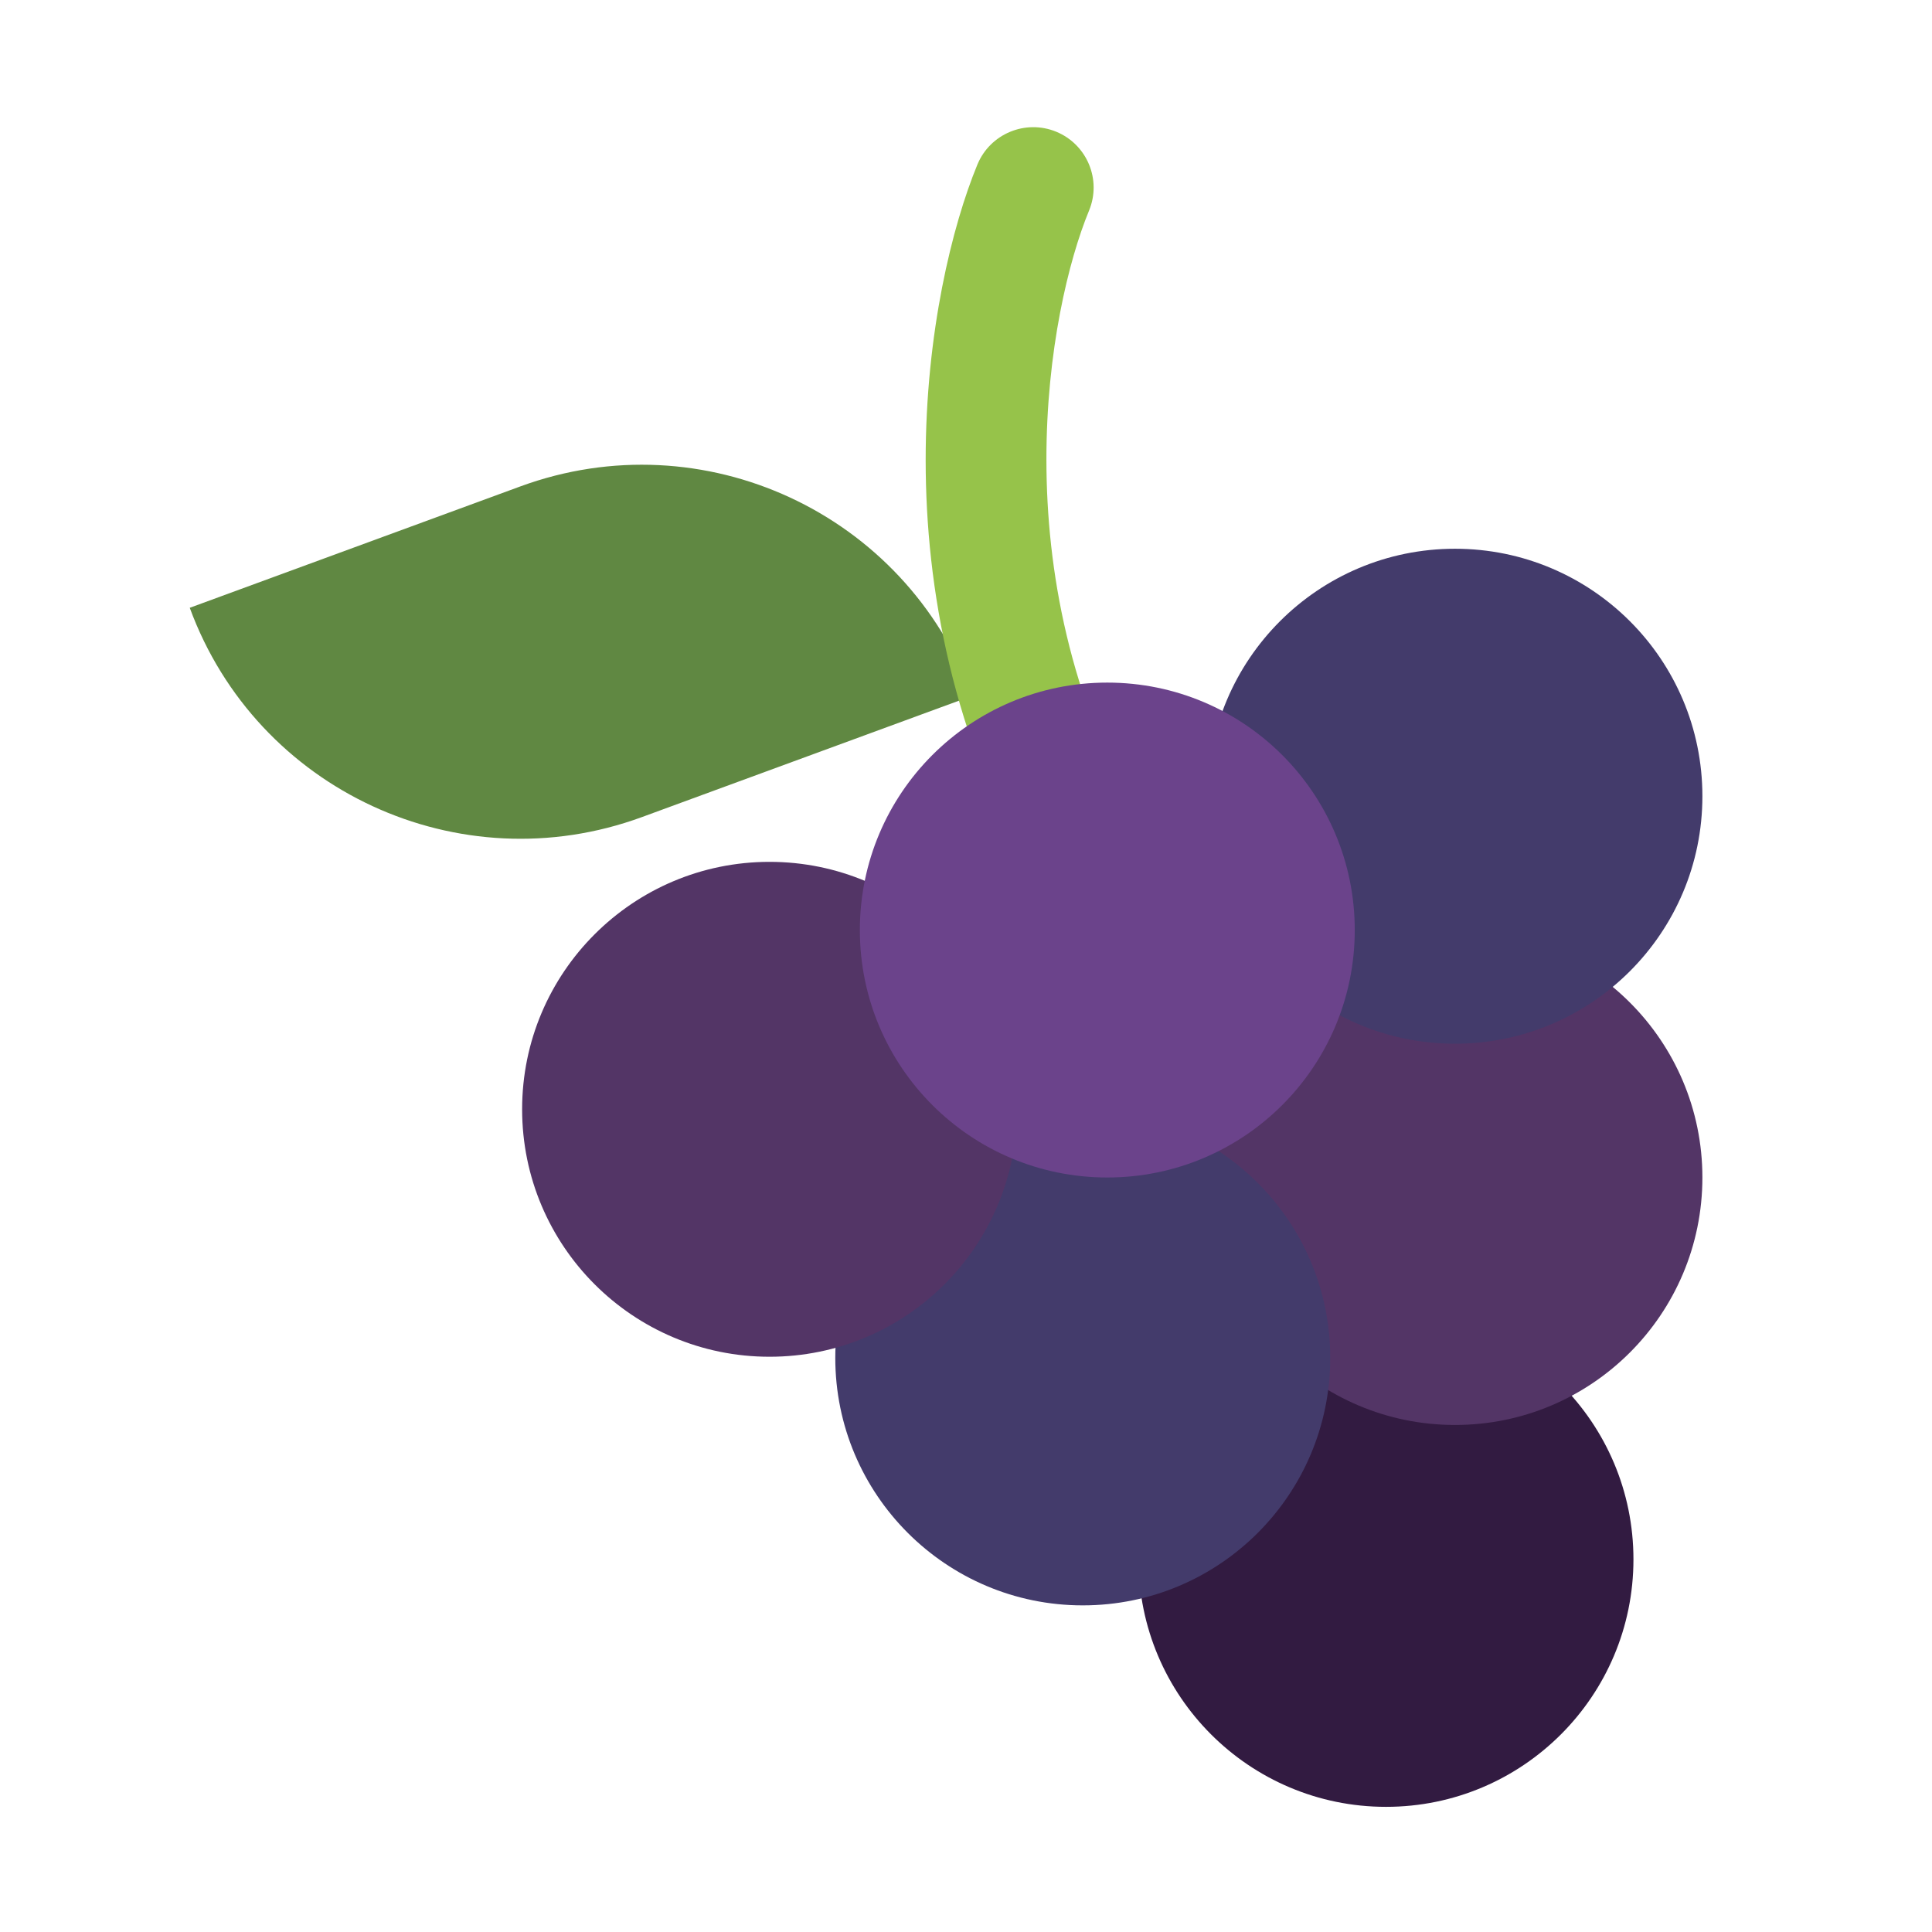
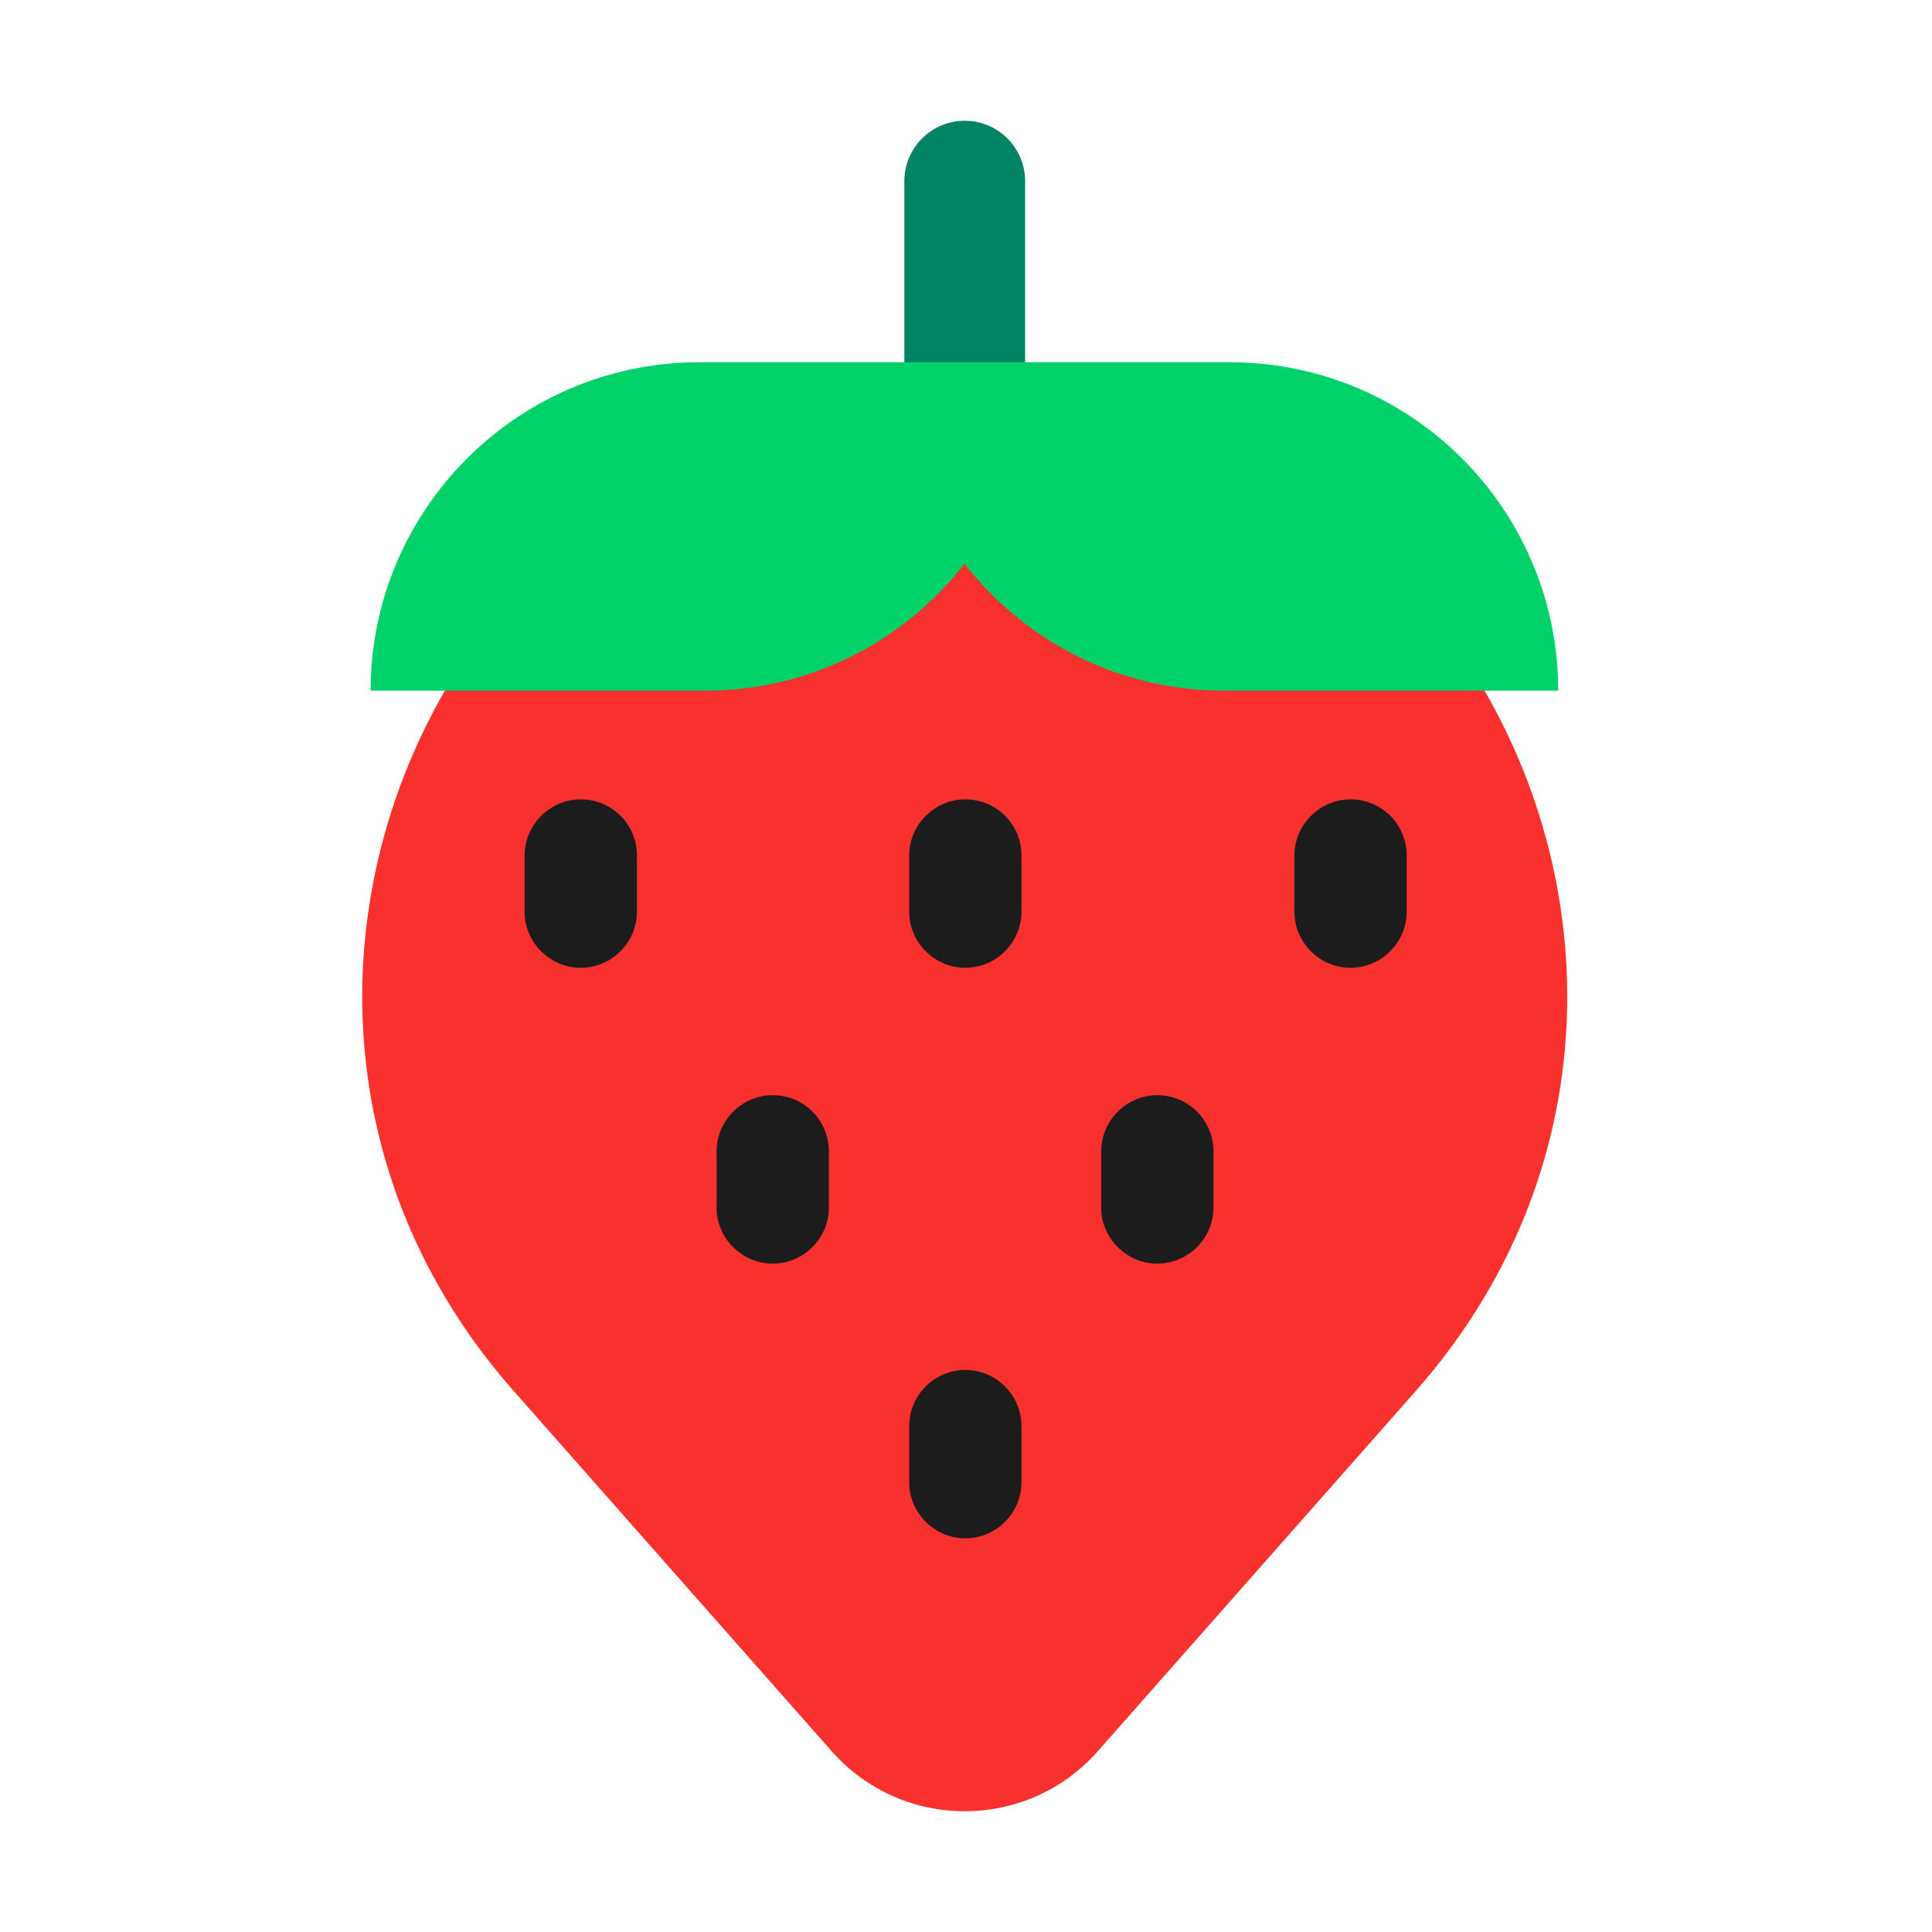
<svg xmlns="http://www.w3.org/2000/svg" width="32" height="32" viewBox="0 0 32 32" fill="none">
-   <path d="M3.143 10.067L8.62 8.056C11.646 6.946 14.998 8.498 16.108 11.523L10.631 13.534C7.606 14.644 4.253 13.092 3.143 10.067Z" fill="#608842" />
-   <path d="M17.495 2.182C18.006 2.393 18.249 2.978 18.038 3.488C17.365 5.118 16.55 9.526 18.872 13.584C19.147 14.063 18.98 14.674 18.501 14.948C18.022 15.223 17.411 15.057 17.136 14.577C14.42 9.831 15.357 4.742 16.189 2.725C16.4 2.215 16.985 1.972 17.495 2.182Z" fill="#96C34A" />
-   <path d="M27.055 25.828C27.055 28.092 25.22 29.927 22.957 29.927C20.693 29.927 18.858 28.092 18.858 25.828C18.858 23.564 20.693 21.73 22.957 21.73C25.22 21.73 27.055 23.564 27.055 25.828Z" fill="#321B41" />
-   <path d="M28.197 19.503C28.197 21.767 26.362 23.602 24.099 23.602C21.835 23.602 20 21.767 20 19.503C20 17.24 21.835 15.405 24.099 15.405C26.362 15.405 28.197 17.24 28.197 19.503Z" fill="#533566" />
-   <path d="M24.099 17.287C26.362 17.287 28.197 15.451 28.197 13.188C28.197 10.924 26.362 9.089 24.099 9.089C21.835 9.089 20 10.924 20 13.188C20 15.451 21.835 17.287 24.099 17.287Z" fill="#433B6B" />
-   <path d="M17.934 26.59C20.198 26.59 22.033 24.755 22.033 22.491C22.033 20.228 20.198 18.393 17.934 18.393C15.671 18.393 13.835 20.228 13.835 22.491C13.835 24.755 15.671 26.59 17.934 26.59Z" fill="#433B6B" />
-   <path d="M16.845 18.373C16.845 20.637 15.01 22.472 12.746 22.472C10.483 22.472 8.648 20.637 8.648 18.373C8.648 16.11 10.483 14.275 12.746 14.275C15.01 14.275 16.845 16.11 16.845 18.373Z" fill="#533566" />
-   <path d="M22.439 15.405C22.439 17.668 20.604 19.503 18.34 19.503C16.076 19.503 14.242 17.668 14.242 15.405C14.242 13.141 16.076 11.306 18.34 11.306C20.604 11.306 22.439 13.141 22.439 15.405Z" fill="#6B438B" />
+   <path d="M15.979 2C16.532 2 16.979 2.448 16.979 3V7.41C16.979 7.962 16.532 8.41 15.979 8.41C15.427 8.41 14.979 7.962 14.979 7.41V3C14.979 2.448 15.427 2 15.979 2Z" fill="#008463" />
+   <path d="M18.179 29.01L23.449 23.04C29.119 16.61 24.559 6.49 15.979 6.49C7.399 6.49 2.839 16.61 8.509 23.04L13.779 29.01C14.949 30.33 17.009 30.33 18.179 29.01Z" fill="#F8312F" />
+   <path d="M9.619 13.24C9.109 13.24 8.689 13.66 8.689 14.17V15.1C8.689 15.61 9.109 16.03 9.619 16.03C10.13 16.03 10.55 15.61 10.55 15.1V14.17C10.55 13.65 10.13 13.24 9.619 13.24Z" fill="#1C1C1C" />
+   <path d="M11.869 19.07C11.869 18.56 12.289 18.14 12.799 18.14C13.319 18.14 13.729 18.56 13.729 19.07V20C13.729 20.51 13.309 20.93 12.799 20.93C12.289 20.93 11.869 20.51 11.869 20V19.07Z" fill="#1C1C1C" />
+   <path d="M18.239 19.07C18.239 18.56 18.659 18.14 19.169 18.14C19.689 18.14 20.099 18.56 20.099 19.07V20C20.099 20.51 19.679 20.93 19.169 20.93C18.659 20.93 18.239 20.51 18.239 20V19.07Z" fill="#1C1C1C" />
+   <path d="M15.059 14.17C15.059 13.66 15.479 13.24 15.989 13.24C16.499 13.24 16.919 13.65 16.919 14.17V15.1C16.919 15.61 16.499 16.03 15.989 16.03C15.479 16.03 15.059 15.61 15.059 15.1V14.17Z" fill="#1C1C1C" />
+   <path d="M15.989 22.69C15.479 22.69 15.059 23.11 15.059 23.62V24.55C15.059 25.06 15.479 25.48 15.989 25.48C16.499 25.48 16.919 25.06 16.919 24.55V23.62C16.919 23.11 16.499 22.69 15.989 22.69Z" fill="#1C1C1C" />
+   <path d="M21.439 14.17C21.439 13.66 21.86 13.24 22.369 13.24C22.88 13.24 23.299 13.65 23.299 14.17V15.1C23.299 15.61 22.88 16.03 22.369 16.03C21.86 16.03 21.439 15.61 21.439 15.1V14.17Z" fill="#1C1C1C" />
+   <path d="M6.139 11.44H11.679C13.428 11.44 14.982 10.616 15.976 9.337C16.972 10.616 18.526 11.44 20.269 11.44H25.809C25.809 8.44 23.379 6 20.369 6H11.579C8.579 6 6.139 8.44 6.139 11.44Z" fill="#00D26A" />
</svg>
